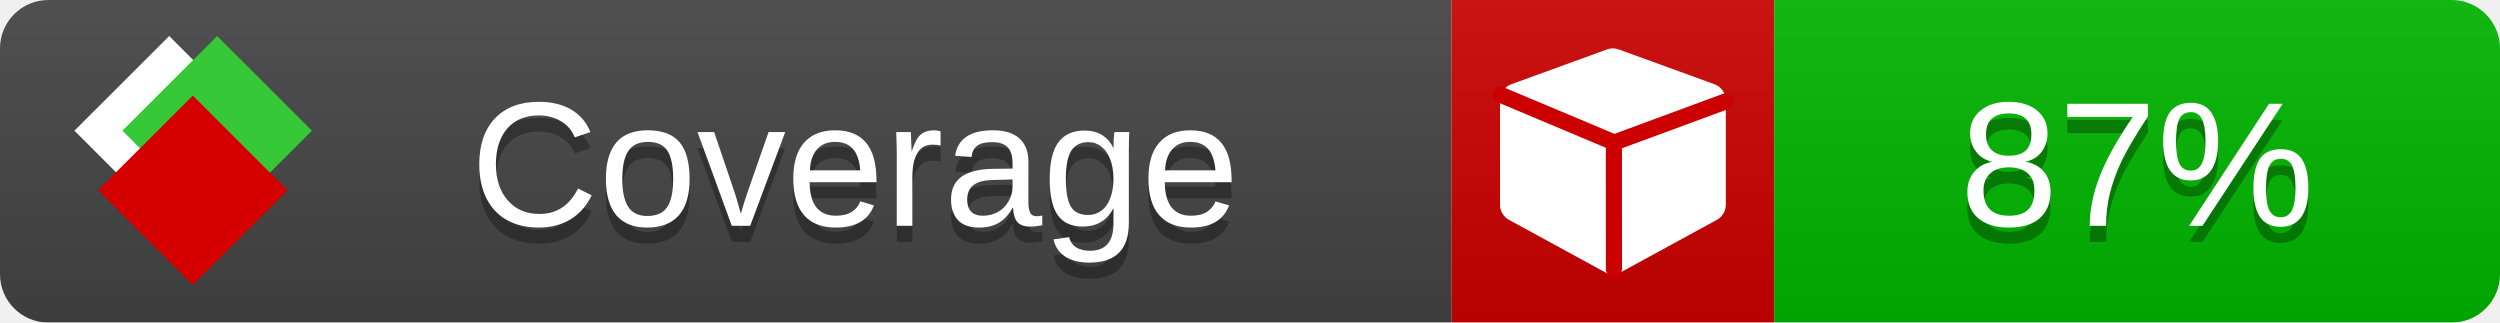
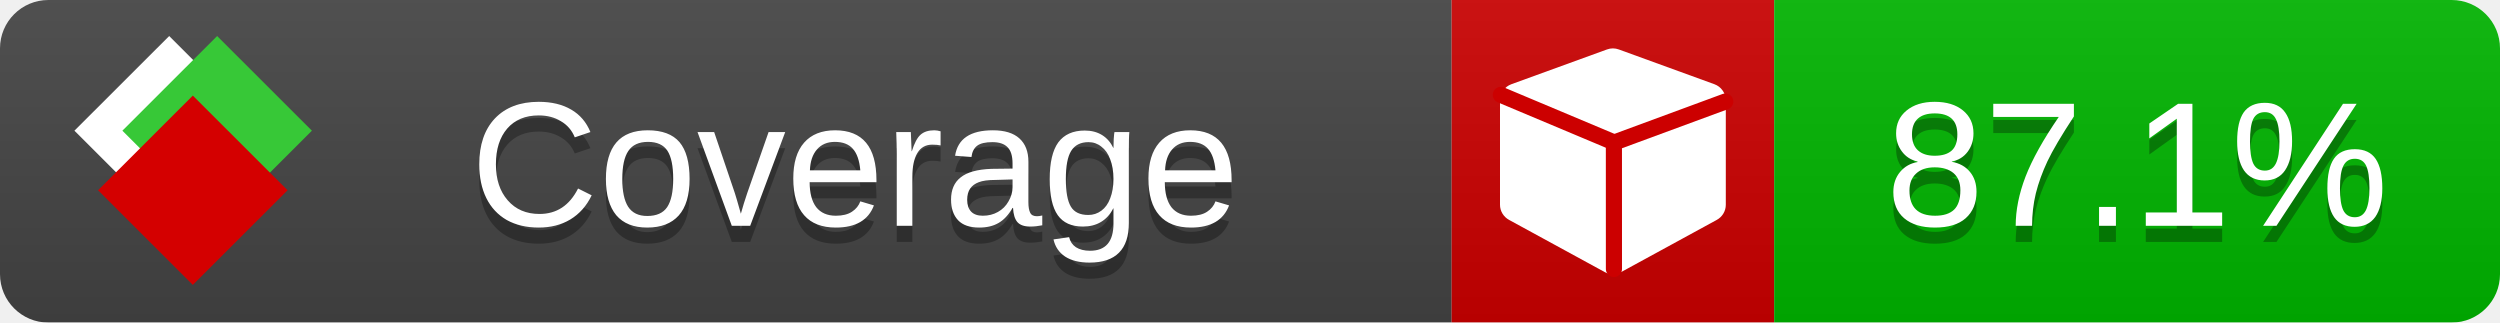
<svg xmlns="http://www.w3.org/2000/svg" xmlns:xlink="http://www.w3.org/1999/xlink" width="155" height="20">
  <style type="text/css">
          
            @keyframes fade1 {
                0% { visibility: visible; opacity: 1; }
               23% { visibility: visible; opacity: 1; }
               25% { visibility: hidden; opacity: 0; }
               48% { visibility: hidden; opacity: 0; }
               50% { visibility: hidden; opacity: 0; }
               73% { visibility: hidden; opacity: 0; }
               75% { visibility: hidden; opacity: 0; }
               98% { visibility: hidden; opacity: 0; }
              100% { visibility: visible; opacity: 1; }
            }
            @keyframes fade2 {
                0% { visibility: hidden; opacity: 0; }
               23% { visibility: hidden; opacity: 0; }
               25% { visibility: visible; opacity: 1; }
               48% { visibility: visible; opacity: 1; }
               50% { visibility: hidden; opacity: 0; }
               73% { visibility: hidden; opacity: 0; }
               75% { visibility: hidden; opacity: 0; }
               98% { visibility: hidden; opacity: 0; }
              100% { visibility: hidden; opacity: 0; }
            }
            @keyframes fade3 {
                0% { visibility: hidden; opacity: 0; }
               23% { visibility: hidden; opacity: 0; }
               25% { visibility: hidden; opacity: 0; }
               48% { visibility: hidden; opacity: 0; }
               50% { visibility: visible; opacity: 1; }
               73% { visibility: visible; opacity: 1; }
               75% { visibility: hidden; opacity: 0; }
               98% { visibility: hidden; opacity: 0; }
              100% { visibility: hidden; opacity: 0; }
            }
            @keyframes fade4 {
                0% { visibility: hidden; opacity: 0; }
               23% { visibility: hidden; opacity: 0; }
               25% { visibility: hidden; opacity: 0; }
               48% { visibility: hidden; opacity: 0; }
               50% { visibility: hidden; opacity: 0; }
               73% { visibility: hidden; opacity: 0; }
               75% { visibility: visible; opacity: 1; }
               98% { visibility: visible; opacity: 1; }
              100% { visibility: hidden; opacity: 0; }
            }
            .linecoverage {
                animation-duration: 15s;
                animation-name: fade1;
                animation-iteration-count: infinite;
            }
            .branchcoverage {
                animation-duration: 15s;
                animation-name: fade2;
                animation-iteration-count: infinite;
            }
            .methodcoverage {
                animation-duration: 15s;
                animation-name: fade3;
                animation-iteration-count: infinite;
            }
            .fullmethodcoverage {
                animation-duration: 15s;
                animation-name: fade4;
                animation-iteration-count: infinite;
            }
          
    </style>
  <defs>
    <linearGradient id="gradient" x2="0" y2="100%">
      <stop offset="0" stop-color="#bbb" stop-opacity=".1" />
      <stop offset="1" stop-opacity=".1" />
    </linearGradient>
    <linearGradient id="c">
      <stop offset="0" stop-color="#d40000" />
      <stop offset="1" stop-color="#ff2a2a" />
    </linearGradient>
    <linearGradient id="a">
      <stop offset="0" stop-color="#e0e0de" />
      <stop offset="1" stop-color="#fff" />
    </linearGradient>
    <linearGradient id="b">
      <stop offset="0" stop-color="#37c837" />
      <stop offset="1" stop-color="#217821" />
    </linearGradient>
    <linearGradient xlink:href="#a" id="e" x1="106.44" x2="69.96" y1="-11.96" y2="-46.84" gradientTransform="matrix(-.8426 -.00045 -.00045 -.8426 -94.27 -75.82)" gradientUnits="userSpaceOnUse" />
    <linearGradient xlink:href="#b" id="f" x1="56.19" x2="77.97" y1="-23.45" y2="10.62" gradientTransform="matrix(.8426 .00045 .00045 .8426 94.27 75.82)" gradientUnits="userSpaceOnUse" />
    <linearGradient xlink:href="#c" id="g" x1="79.98" x2="132.9" y1="10.79" y2="10.79" gradientTransform="matrix(.8426 .00045 .00045 .8426 94.27 75.82)" gradientUnits="userSpaceOnUse" />
    <mask id="mask">
      <rect width="155" height="20" rx="3" fill="#fff" />
    </mask>
    <g id="icon" transform="matrix(.04486 0 0 .04481 -.48 -.63)">
      <rect width="52.92" height="52.92" x="-109.72" y="-27.13" fill="url(#e)" transform="rotate(-135)" />
      <rect width="52.92" height="52.92" x="70.19" y="-39.18" fill="url(#f)" transform="rotate(45)" />
      <rect width="52.92" height="52.92" x="80.05" y="-15.74" fill="url(#g)" transform="rotate(45)" />
    </g>
  </defs>
  <g mask="url(#mask)">
    <rect x="0" y="0" width="90" height="20" fill="#444" />
    <rect x="90" y="0" width="20" height="20" fill="#c00" />
    <rect x="110" y="0" width="45" height="20" fill="#00B600" />
    <rect x="0" y="0" width="155" height="20" fill="url(#gradient)" />
  </g>
  <g>
    <path class="" fill="#fff" d="m 107,6.231 v 6.462 c 0,0.196 -0.051,0.379 -0.151,0.547 -0.101,0.168 -0.238,0.3 -0.412,0.395 l -5.923,3.231 c -0.157,0.09 -0.328,0.135 -0.513,0.135 -0.185,0 -0.356,-0.045 -0.513,-0.135 l -5.923,-3.231 C 93.39,13.539 93.252,13.407 93.151,13.239 93.05,13.071 93,12.889 93,12.692 v -6.462 c 0,-0.224 0.065,-0.429 0.194,-0.614 0.129,-0.185 0.3,-0.317 0.513,-0.395 l 5.923,-2.154 c 0.123,-0.045 0.247,-0.067 0.37,-0.067 0.123,0 0.247,0.022 0.37,0.067 l 5.923,2.154 c 0.213,0.079 0.384,0.21 0.513,0.395 0.129,0.185 0.194,0.39 0.194,0.614 z" />
    <path class="" style="fill:none;stroke:#cc0000;stroke-width:1;stroke-linecap:round;stroke-dasharray:none;stroke-opacity:1" d="m 100.064,16.677 -0.002,-7.833 6.906,-2.547" />
    <path class="" style="fill:none;stroke:#cc0000;stroke-width:1;stroke-linecap:round;stroke-dasharray:none;stroke-opacity:1" d="M 99.914,8.765 93.052,5.882" />
  </g>
  <g fill="#fff" text-anchor="middle" font-family="Verdana,Arial,Geneva,sans-serif" font-size="11">
    <a xlink:href="https://github.com/danielpalme/ReportGenerator" target="_top">
      <use xlink:href="#icon" transform="translate(3,1) scale(3.5)" />
    </a>
    <text x="53" y="15" fill="#010101" fill-opacity=".3">Coverage</text>
    <text x="53" y="14" fill="#fff">Coverage</text>
-     <text class="" x="132.5" y="15" fill="#010101" fill-opacity=".3">87%</text>
-     <text class="" x="132.5" y="14">87%</text>
+     <text class="" x="132.5" y="15" fill="#010101" fill-opacity=".3">87.1%</text>
+     <text class="" x="132.5" y="14">87.1%</text>
  </g>
  <g>
    <rect class="" x="90" y="0" width="65" height="20" fill-opacity="0" />
  </g>
</svg>
